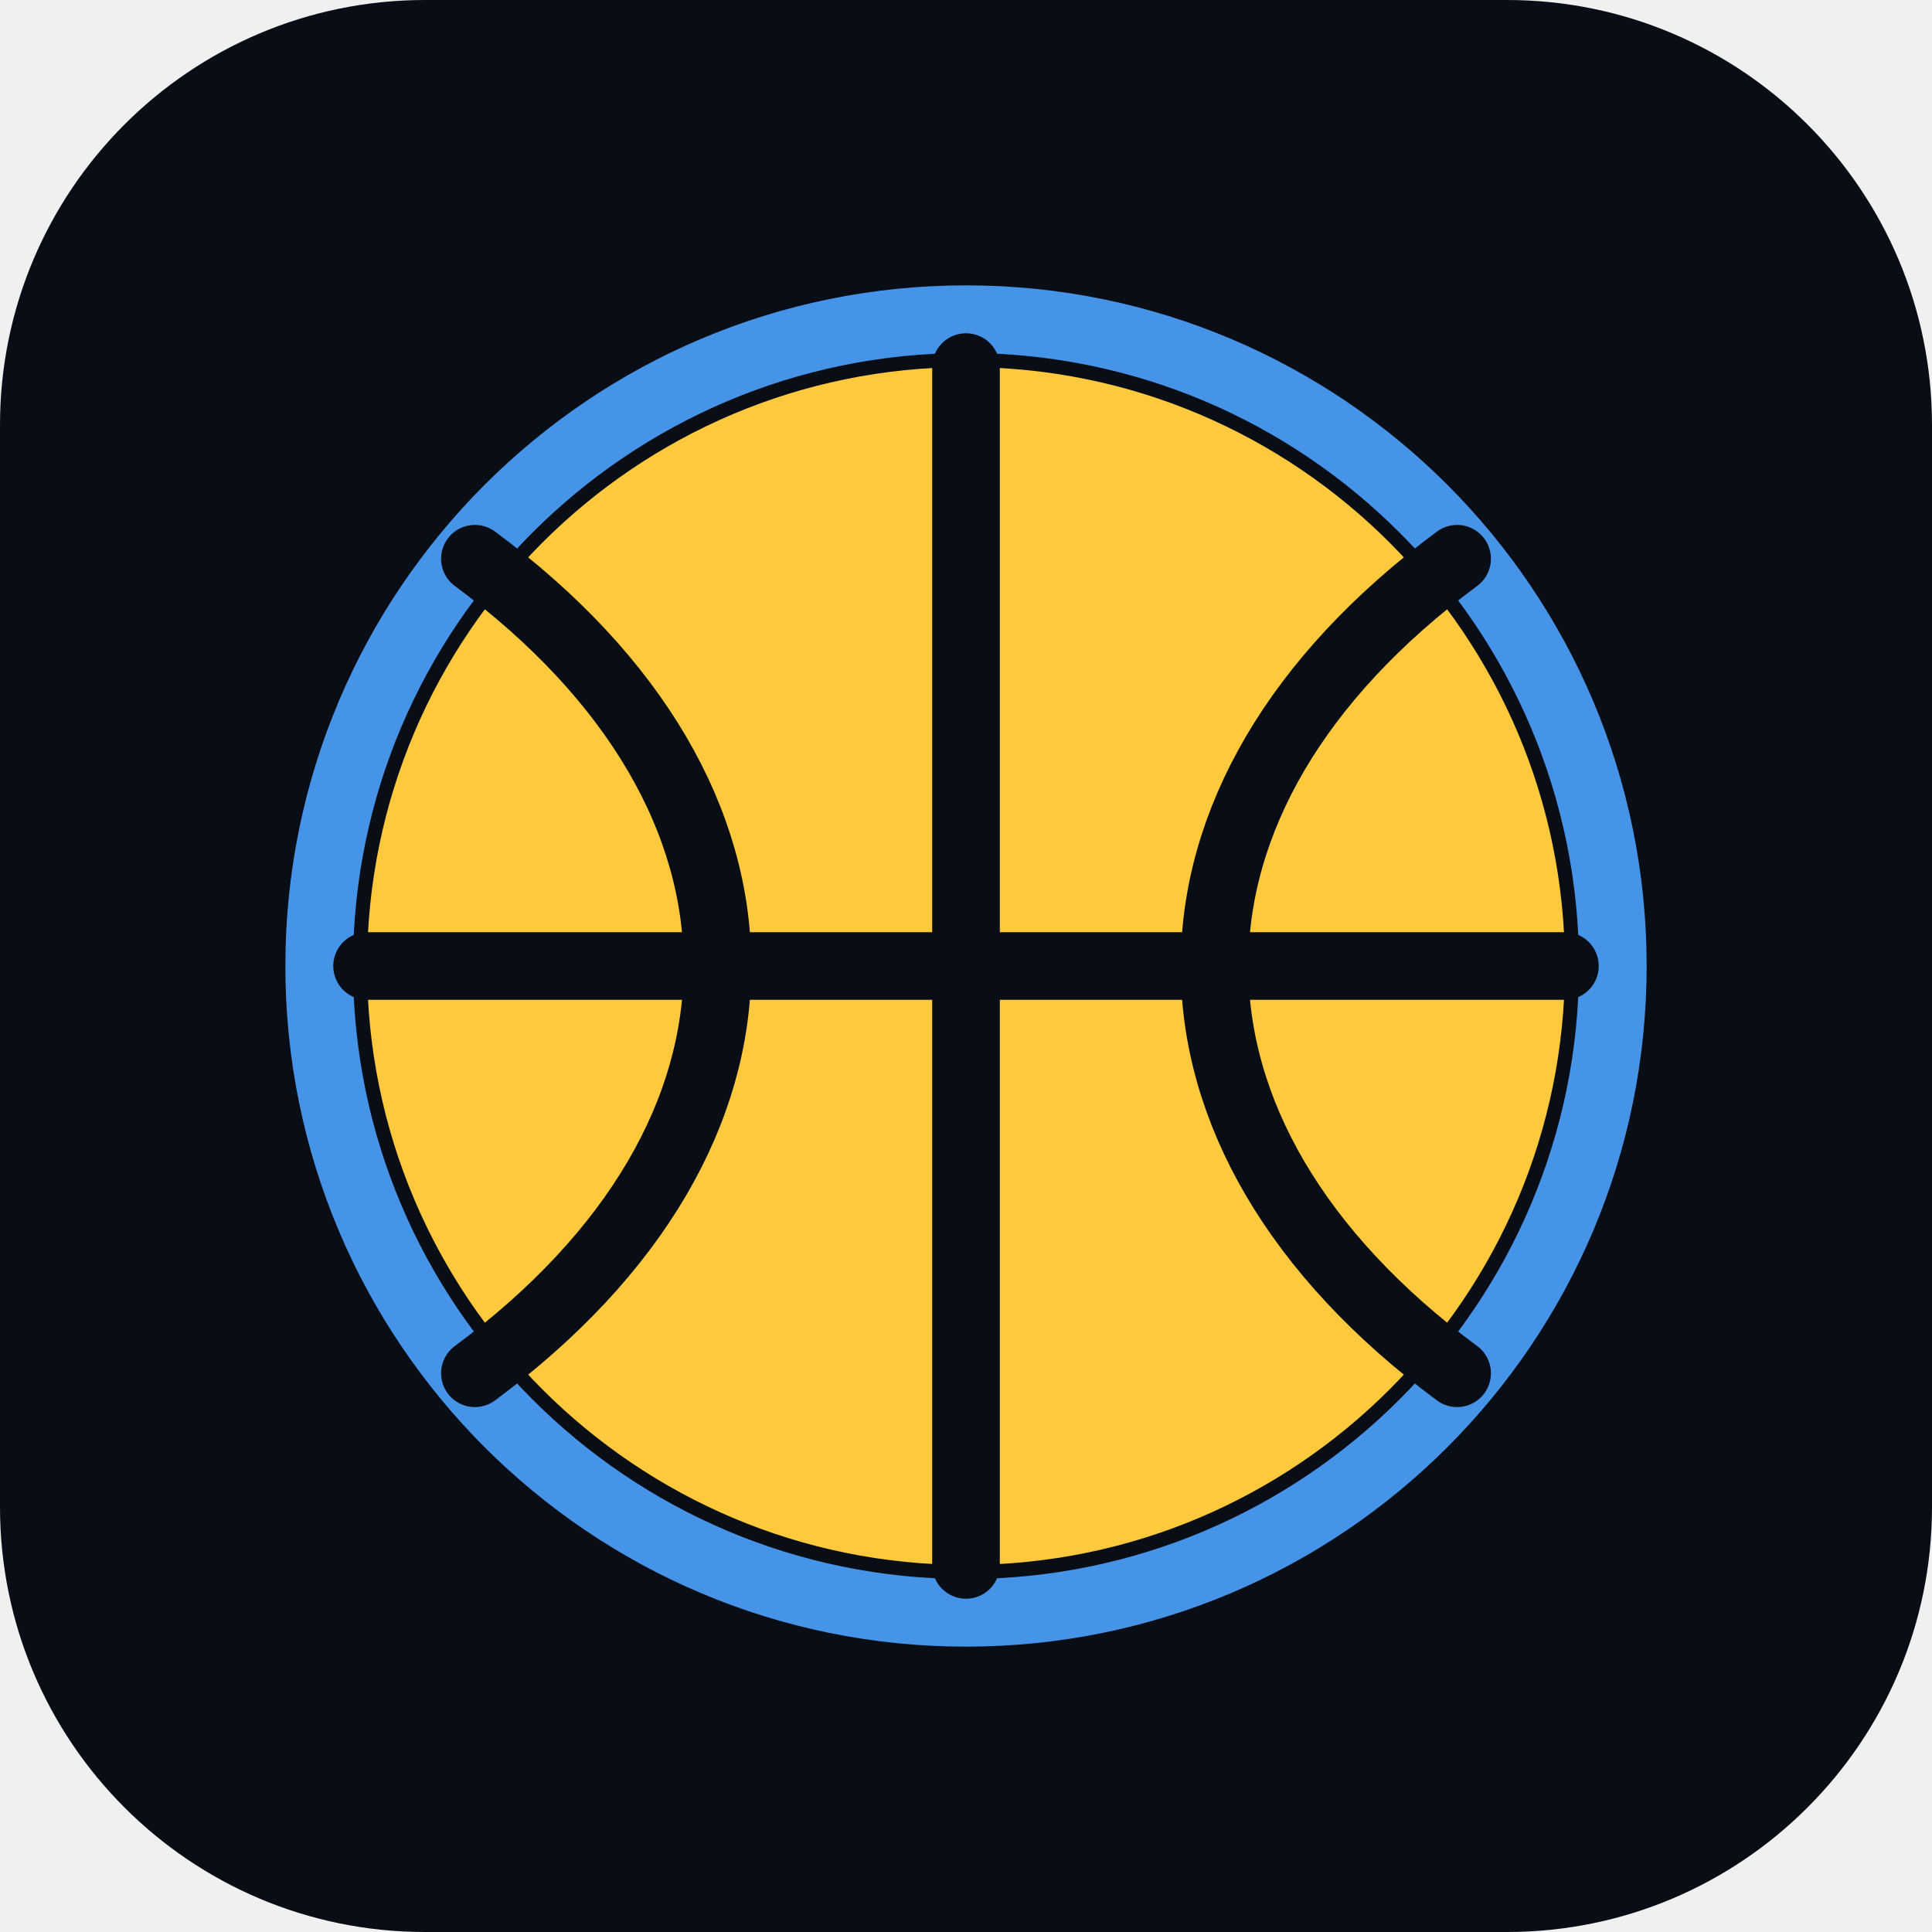
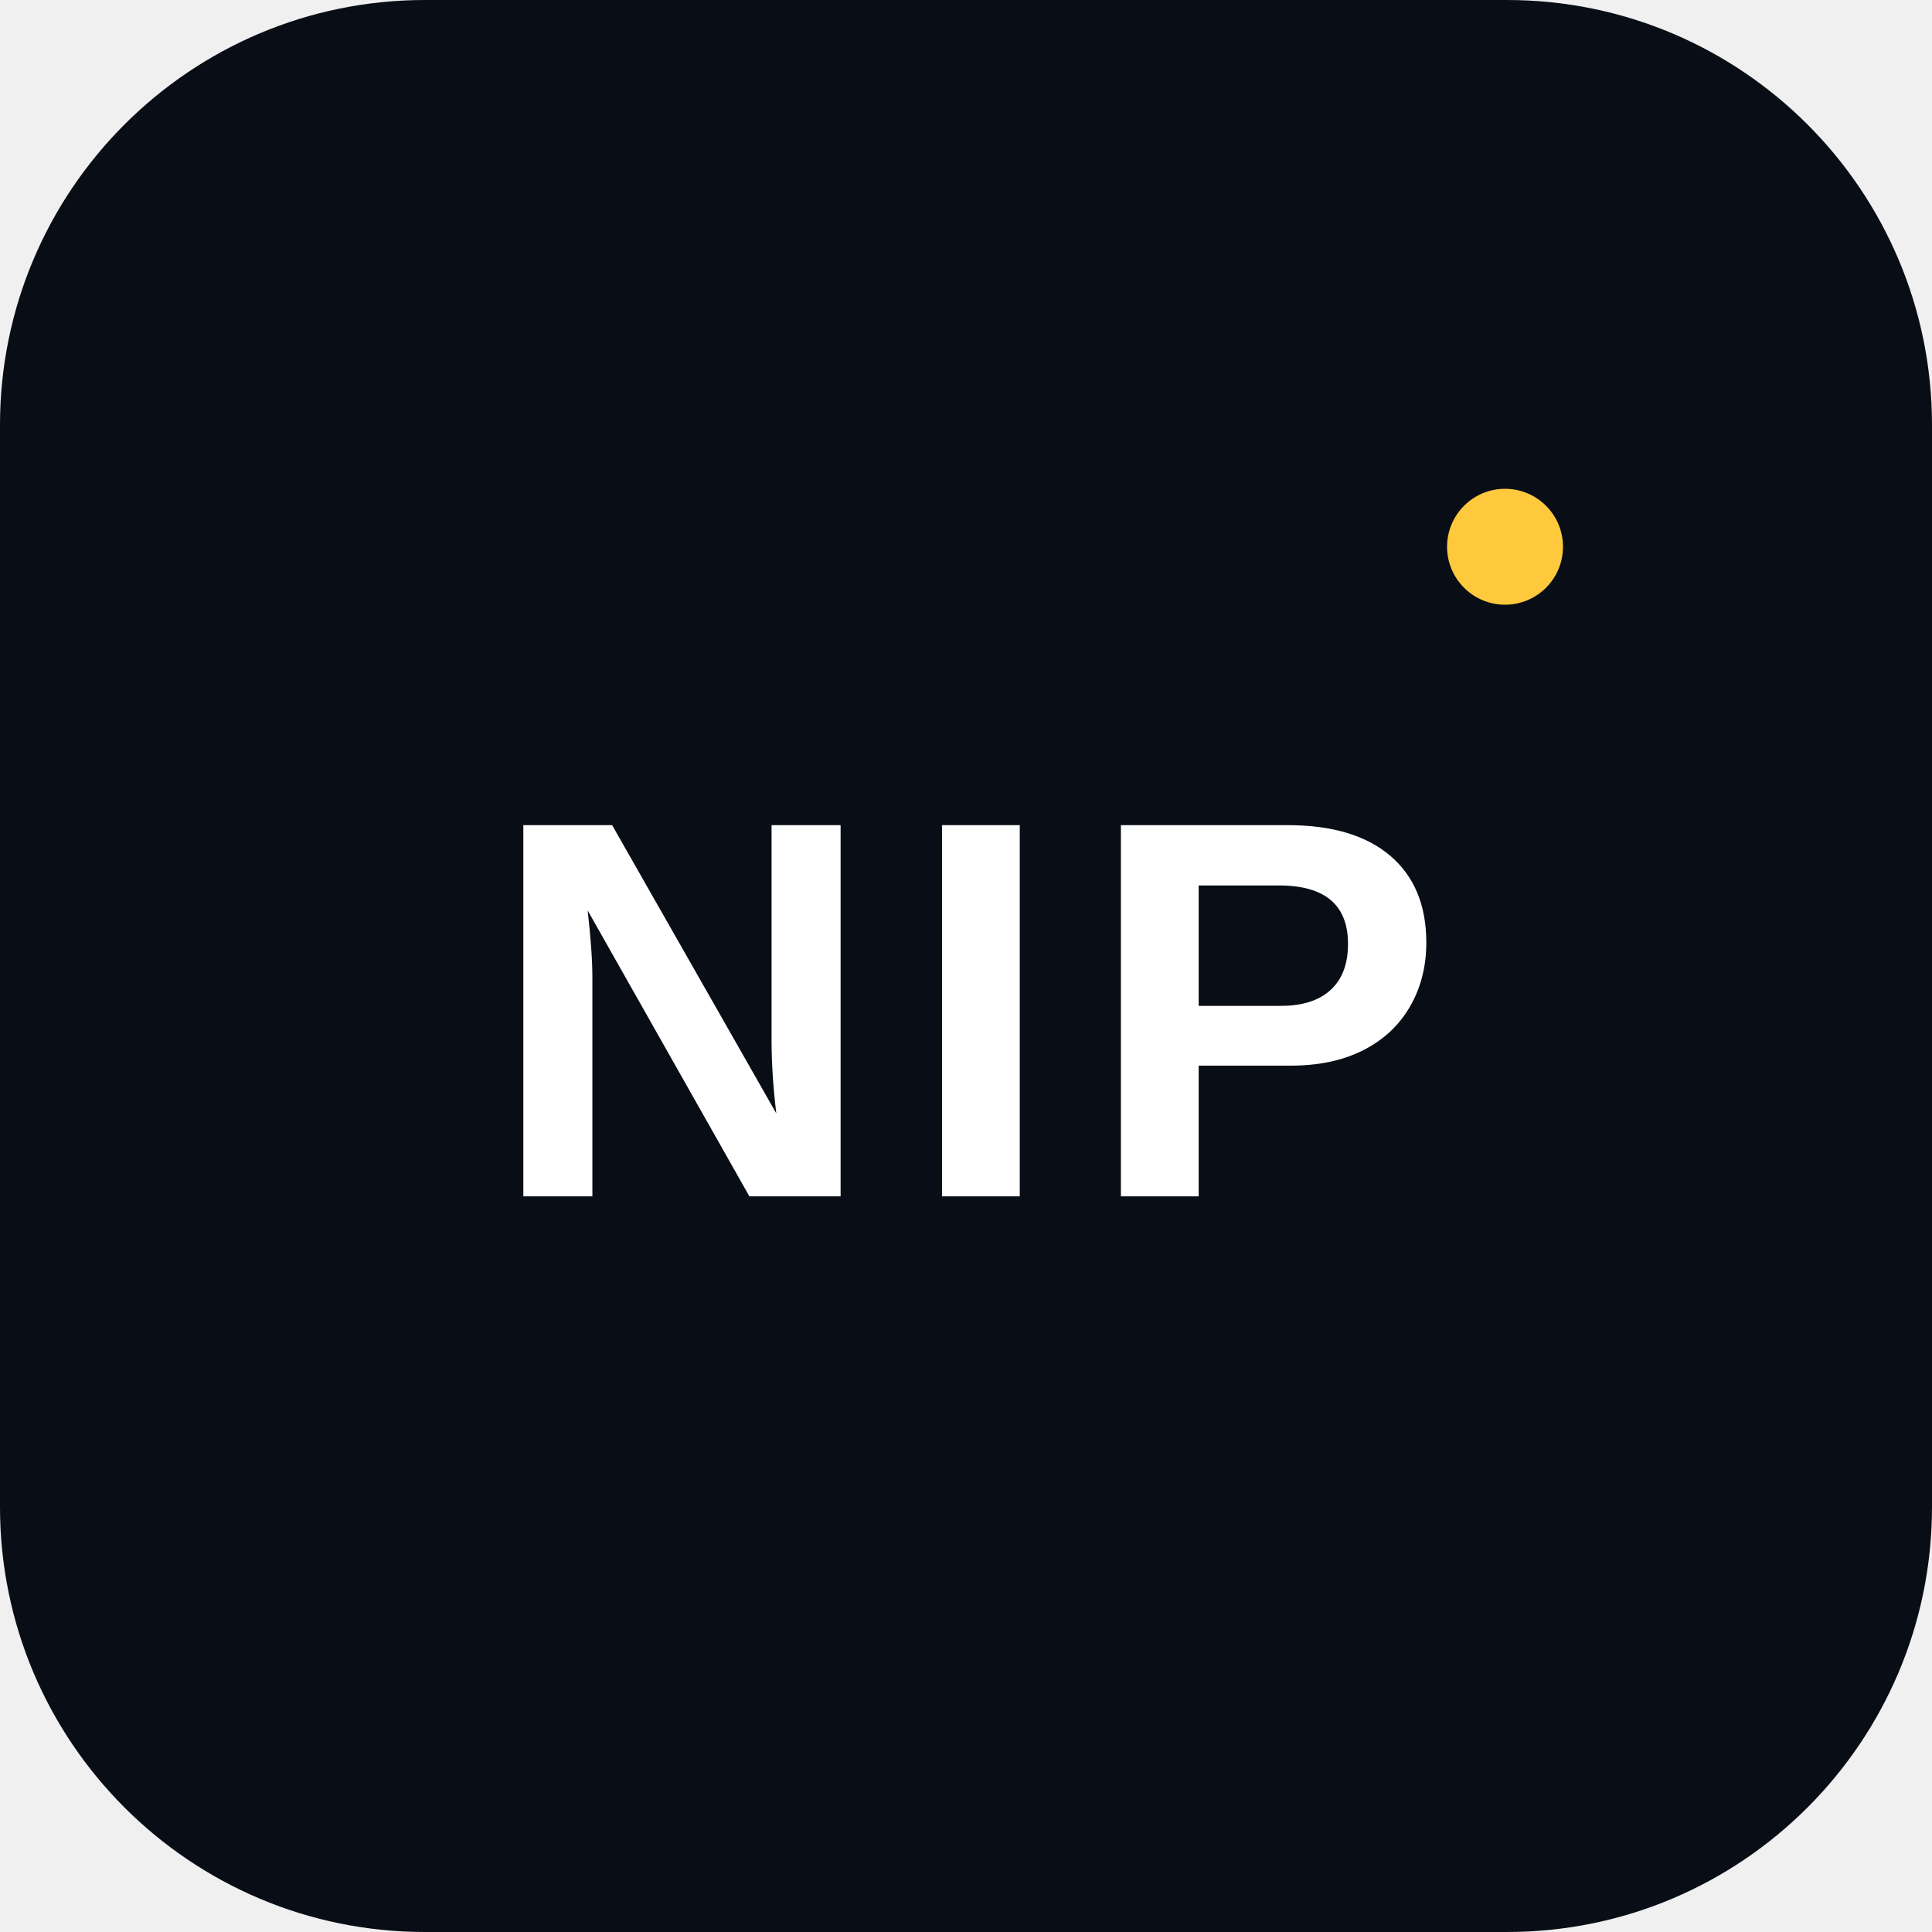
<svg xmlns="http://www.w3.org/2000/svg" width="512" height="512" viewBox="0 0 512 512">
  <rect width="512" height="512" rx="112.64" fill="#080D16" />
-   <circle cx="256" cy="256" r="171.418" fill="none" stroke="#4DA3FF" stroke-width="17.92" opacity=".9" />
-   <circle cx="256" cy="256" r="158.72" fill="#FFC93D" />
-   <path d="M 256 97.28 V 414.72 M 97.28 256 H 414.72" fill="none" stroke="#080D16" stroke-width="17.92" stroke-linecap="round" />
-   <path d="M 125.85 148.07 C 211.558 211.558, 211.558 300.442, 125.85 363.93" fill="none" stroke="#080D16" stroke-width="17.92" stroke-linecap="round" />
-   <path d="M 386.15 148.07 C 300.442 211.558, 300.442 300.442, 386.15 363.93" fill="none" stroke="#080D16" stroke-width="17.92" stroke-linecap="round" />
+   <circle cx="398.848" cy="144.896" r="15.36" fill="#FFC93D" />
+   <text x="50%" y="54%" text-anchor="middle" dominant-baseline="middle" fill="white" font-family="Arial, Helvetica, sans-serif" font-size="143" font-weight="800" letter-spacing="7.68">NIP</text>
</svg>
